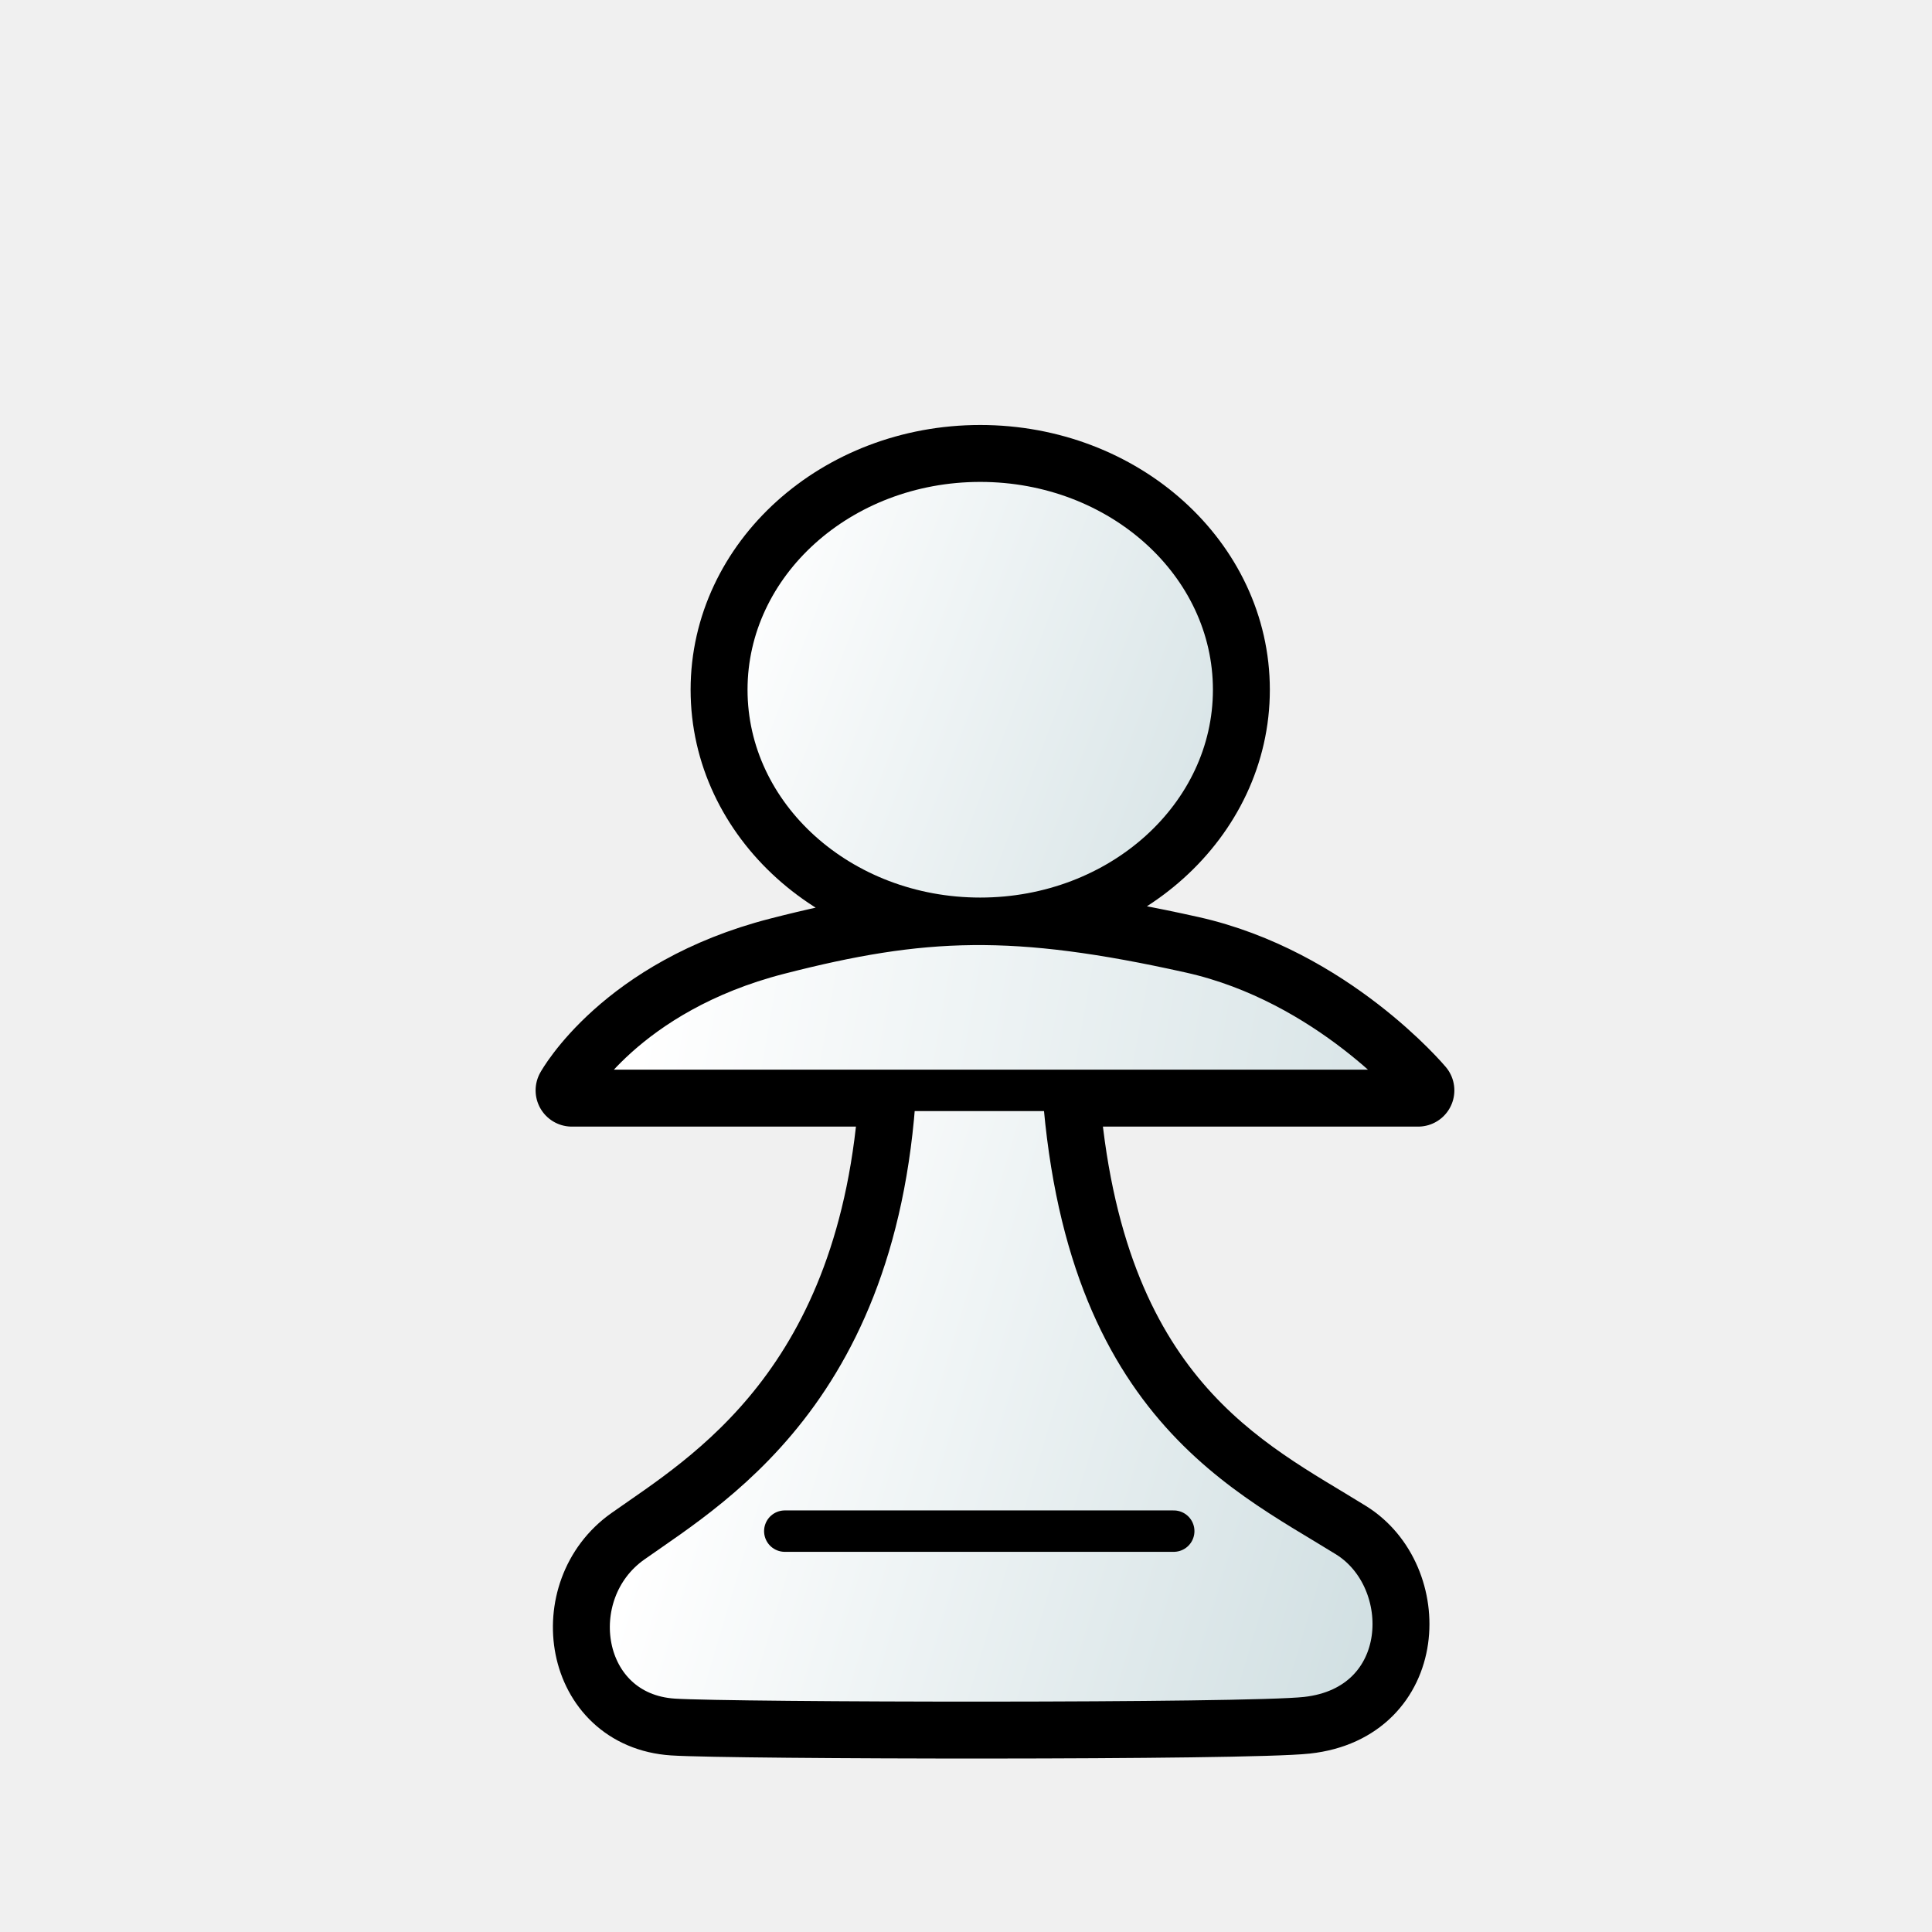
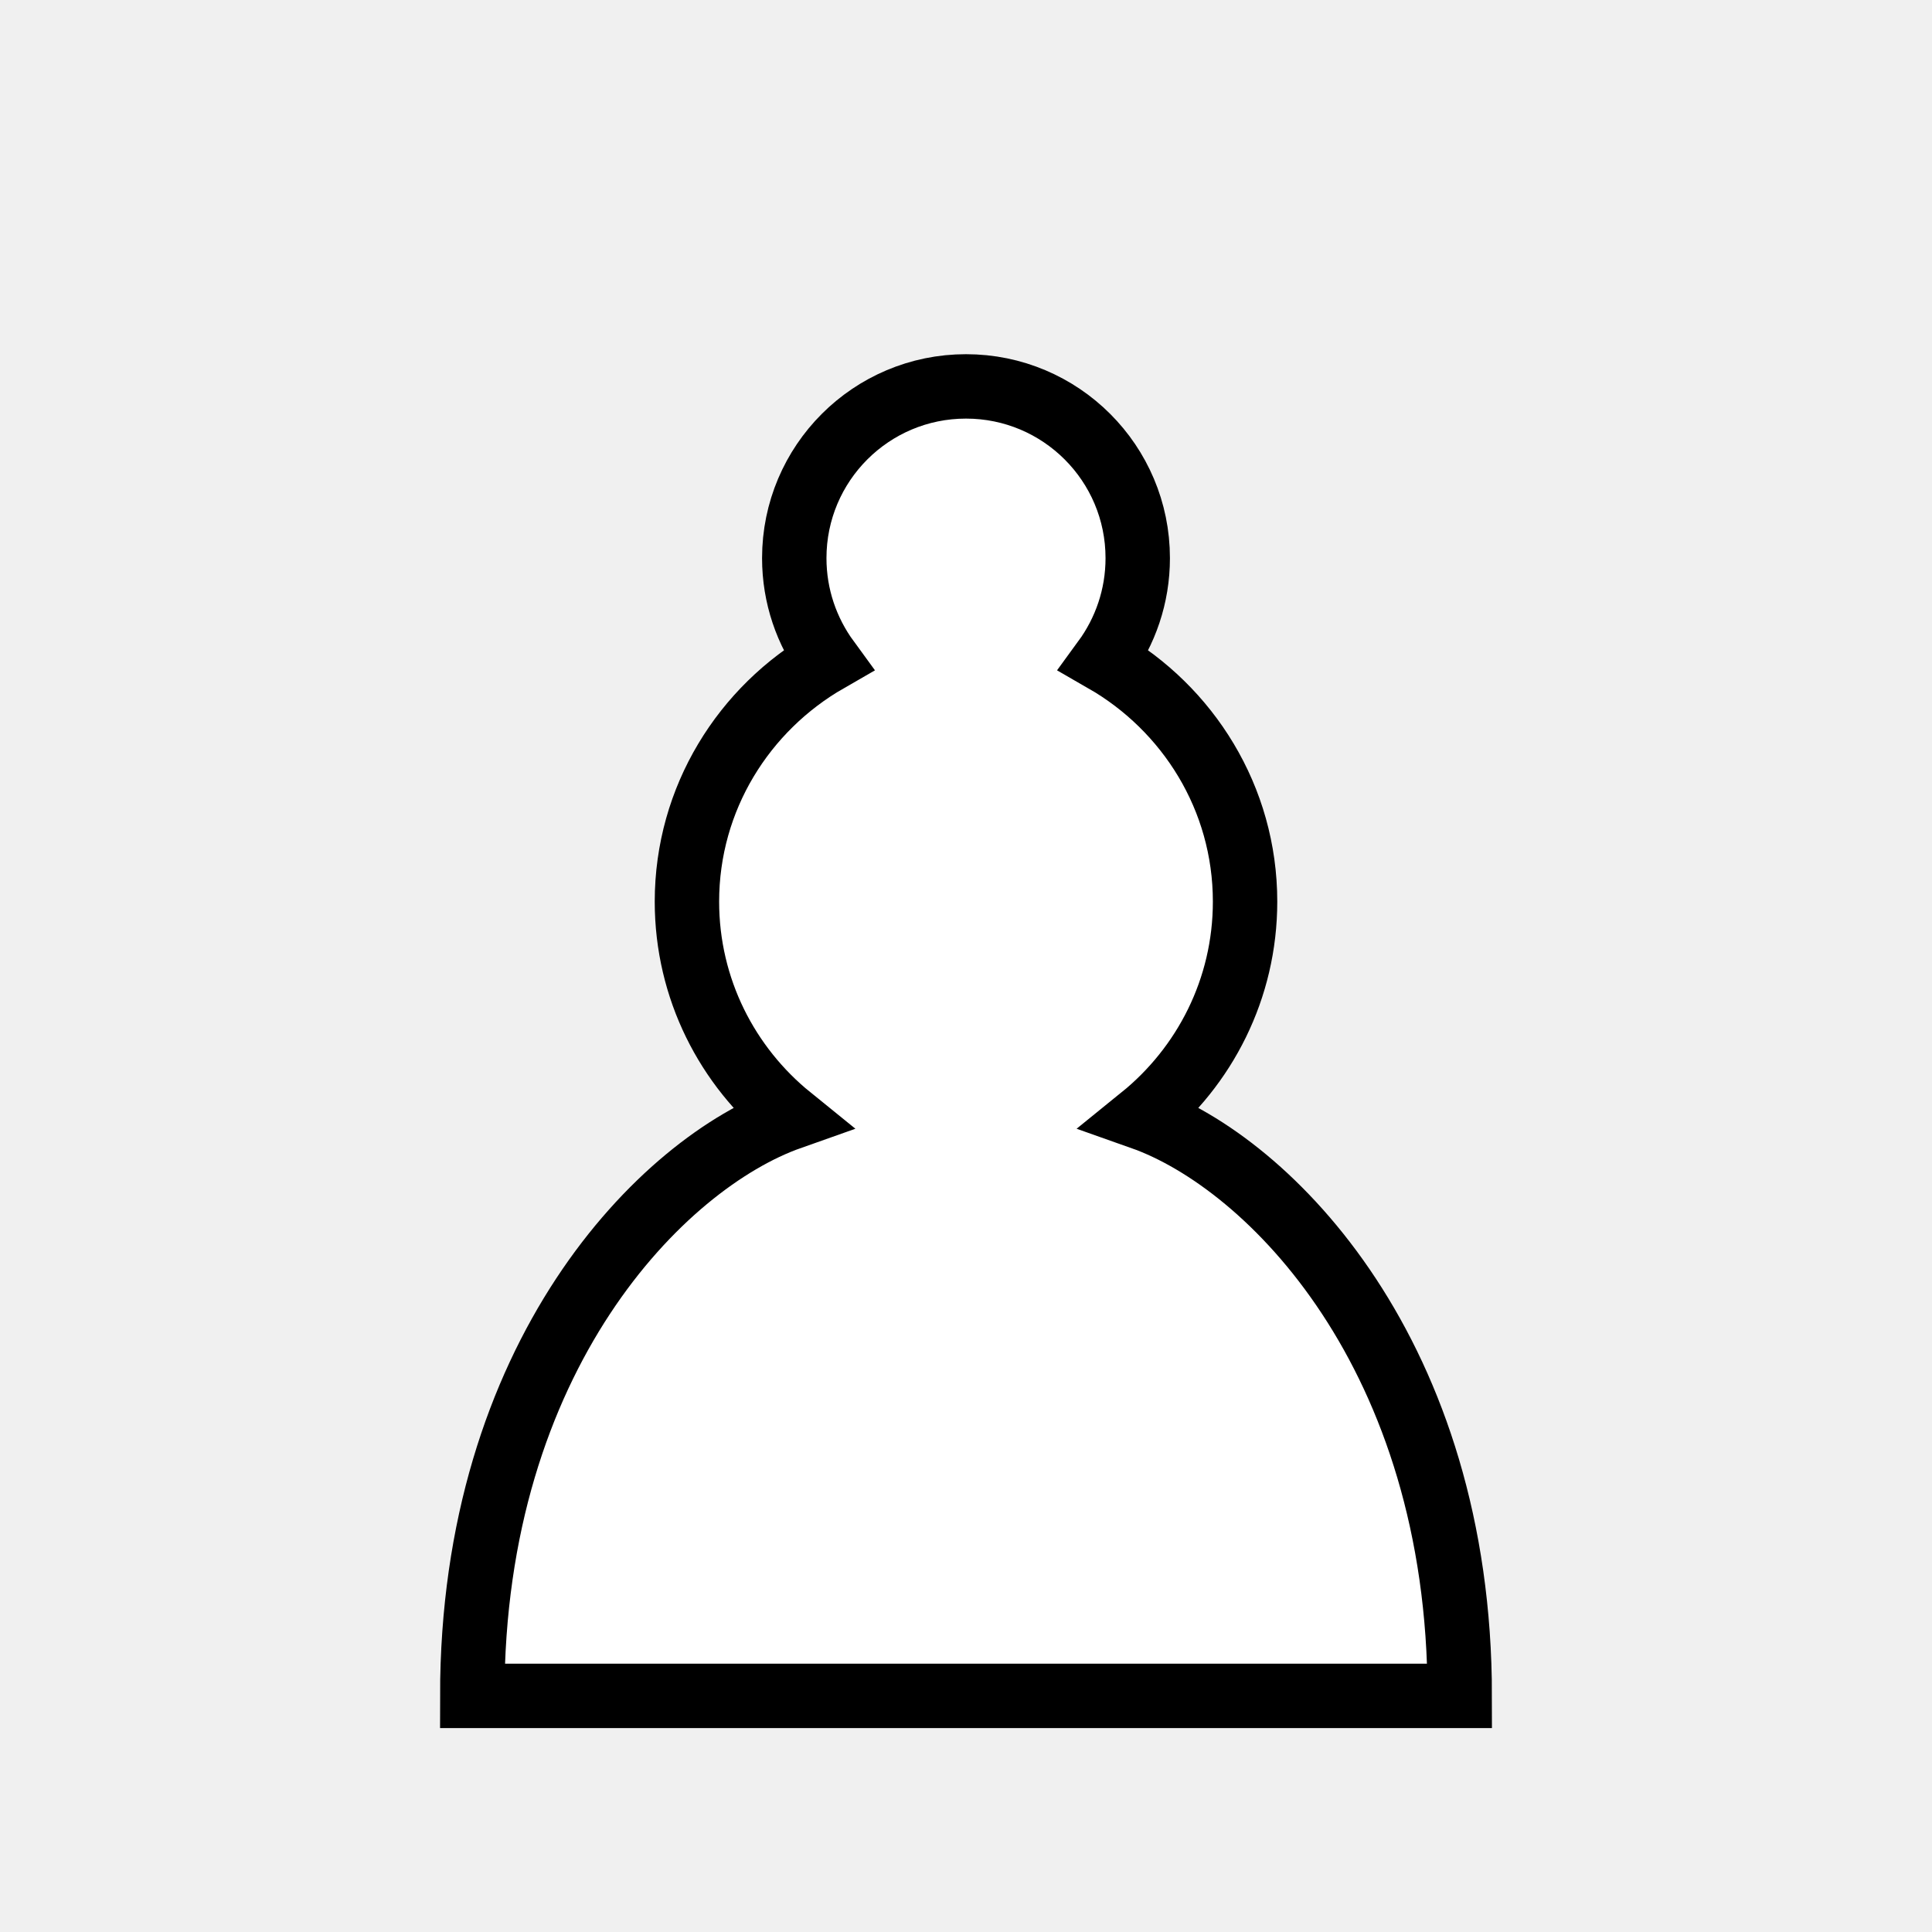
- <svg xmlns="http://www.w3.org/2000/svg" xmlns:xlink="http://www.w3.org/1999/xlink" id="pawn" width="700pt" height="700pt" version="1.0" viewBox="0 0 933.333 933.333">
-   <style id="style-base">.base{fill-opacity:1;fill-rule:evenodd;stroke-miterlimit:4;stroke-dasharray:none;stroke-linecap:round;stroke-linejoin:round;stroke-opacity:1}.stroke-medium{stroke-width:20}.stroke-color{stroke:#000}</style>
-   <defs id="defs36222">
-     <linearGradient id="fillGradient">
-       <stop id="stop0" offset="0" style="stop-color:white;stop-opacity:1" />
-       <stop id="stop1" offset="1" style="stop-color:#bfd3d7;stop-opacity:1" />
-     </linearGradient>
-     <linearGradient xlink:href="#fillGradient" id="head-gradient" x1="586.526" x2="1126.022" y1="328.043" y2="534.203" gradientTransform="matrix(.73447 0 0 .736 -84.66 58.436)" gradientUnits="userSpaceOnUse" />
-     <linearGradient xlink:href="#fillGradient" id="shoulders-gradient" x1="275.244" x2="862.652" y1="458.656" y2="560.747" gradientTransform="translate(36 28)" gradientUnits="userSpaceOnUse" />
-     <linearGradient xlink:href="#fillGradient" id="pawn-body-gradient" x1="300.273" x2="774.046" y1="623.782" y2="764.899" gradientTransform="translate(36 28)" gradientUnits="userSpaceOnUse" />
-   </defs>
-   <path id="boundary" d="M473.54 222.809a122.412 110.399 0 0 0-122.413 110.398 122.412 110.399 0 0 0 122.412 110.398 122.412 110.399 0 0 0 122.412-110.398A122.412 110.399 0 0 0 473.54 222.809Zm-3.72 223.765c-30.33.309-58.697 5.226-93.466 14.16-74.195 19.066-100.11 66.02-100.11 66.02h156.338c-9.007 144.948-88.584 191.253-127.13 218.502-34.193 24.17-25.465 82.341 19.903 85.31 28.113 1.84 276.615 2.363 305.653-.841 51.38-5.67 52.846-66.7 19.687-87.313-49.346-30.675-125.94-64.992-137.154-215.658H685.09s-43.433-51.835-110.026-66.684c-42.62-9.503-74.913-13.804-105.244-13.496z" class="base stroke-color" style="fill:none;stroke-width:35" />
-   <ellipse id="head" cx="473.539" cy="333.207" class="base stroke-color stroke-medium" rx="122.412" ry="110.399" style="fill:url(#head-gradient)" />
-   <path id="pawn-body" d="M433.417 495.01c1.469 170.175-86.733 221.098-127.967 250.246-34.192 24.17-25.463 82.342 19.906 85.311 28.113 1.84 276.613 2.361 305.651-.843 51.38-5.67 52.846-66.7 19.688-87.311-52.609-32.703-136.191-69.538-138.498-247.09-.441-33.312-79.042-30.009-78.78-.312z" class="base stroke-color stroke-medium" style="fill:url(#pawn-body-gradient)" />
-   <path id="shoulders" d="M376.353 460.735c-74.195 19.066-100.11 66.019-100.11 66.019H685.09s-43.432-51.835-110.025-66.684c-85.24-19.007-129.173-17.204-198.712.665z" class="base stroke-color stroke-medium" style="fill:url(#shoulders-gradient)" />
-   <path id="lower-line" d="M379.121 739.675h187.903" class="base stroke-color stroke-medium" style="fill:none" />
+ <svg xmlns="http://www.w3.org/2000/svg" version="1.1" width="45" height="45">
+   <path d="m 22.5,9 c -2.21,0 -4,1.79 -4,4 0,0.89 0.29,1.71 0.78,2.38 C 17.33,16.5 16,18.59 16,21 c 0,2.03 0.94,3.84 2.41,5.03 C 15.41,27.09 11,31.58 11,39.5 H 34 C 34,31.58 29.59,27.09 26.59,26.03 28.06,24.84 29,23.03 29,21 29,18.59 27.67,16.5 25.72,15.38 26.21,14.71 26.5,13.89 26.5,13 c 0,-2.21 -1.79,-4 -4,-4 z" style="opacity:1; fill:#ffffff; fill-opacity:1; fill-rule:nonzero; stroke:#000000; stroke-width:1.5; stroke-linecap:round; stroke-linejoin:miter; stroke-miterlimit:4; stroke-dasharray:none; stroke-opacity:1;" />
</svg>
